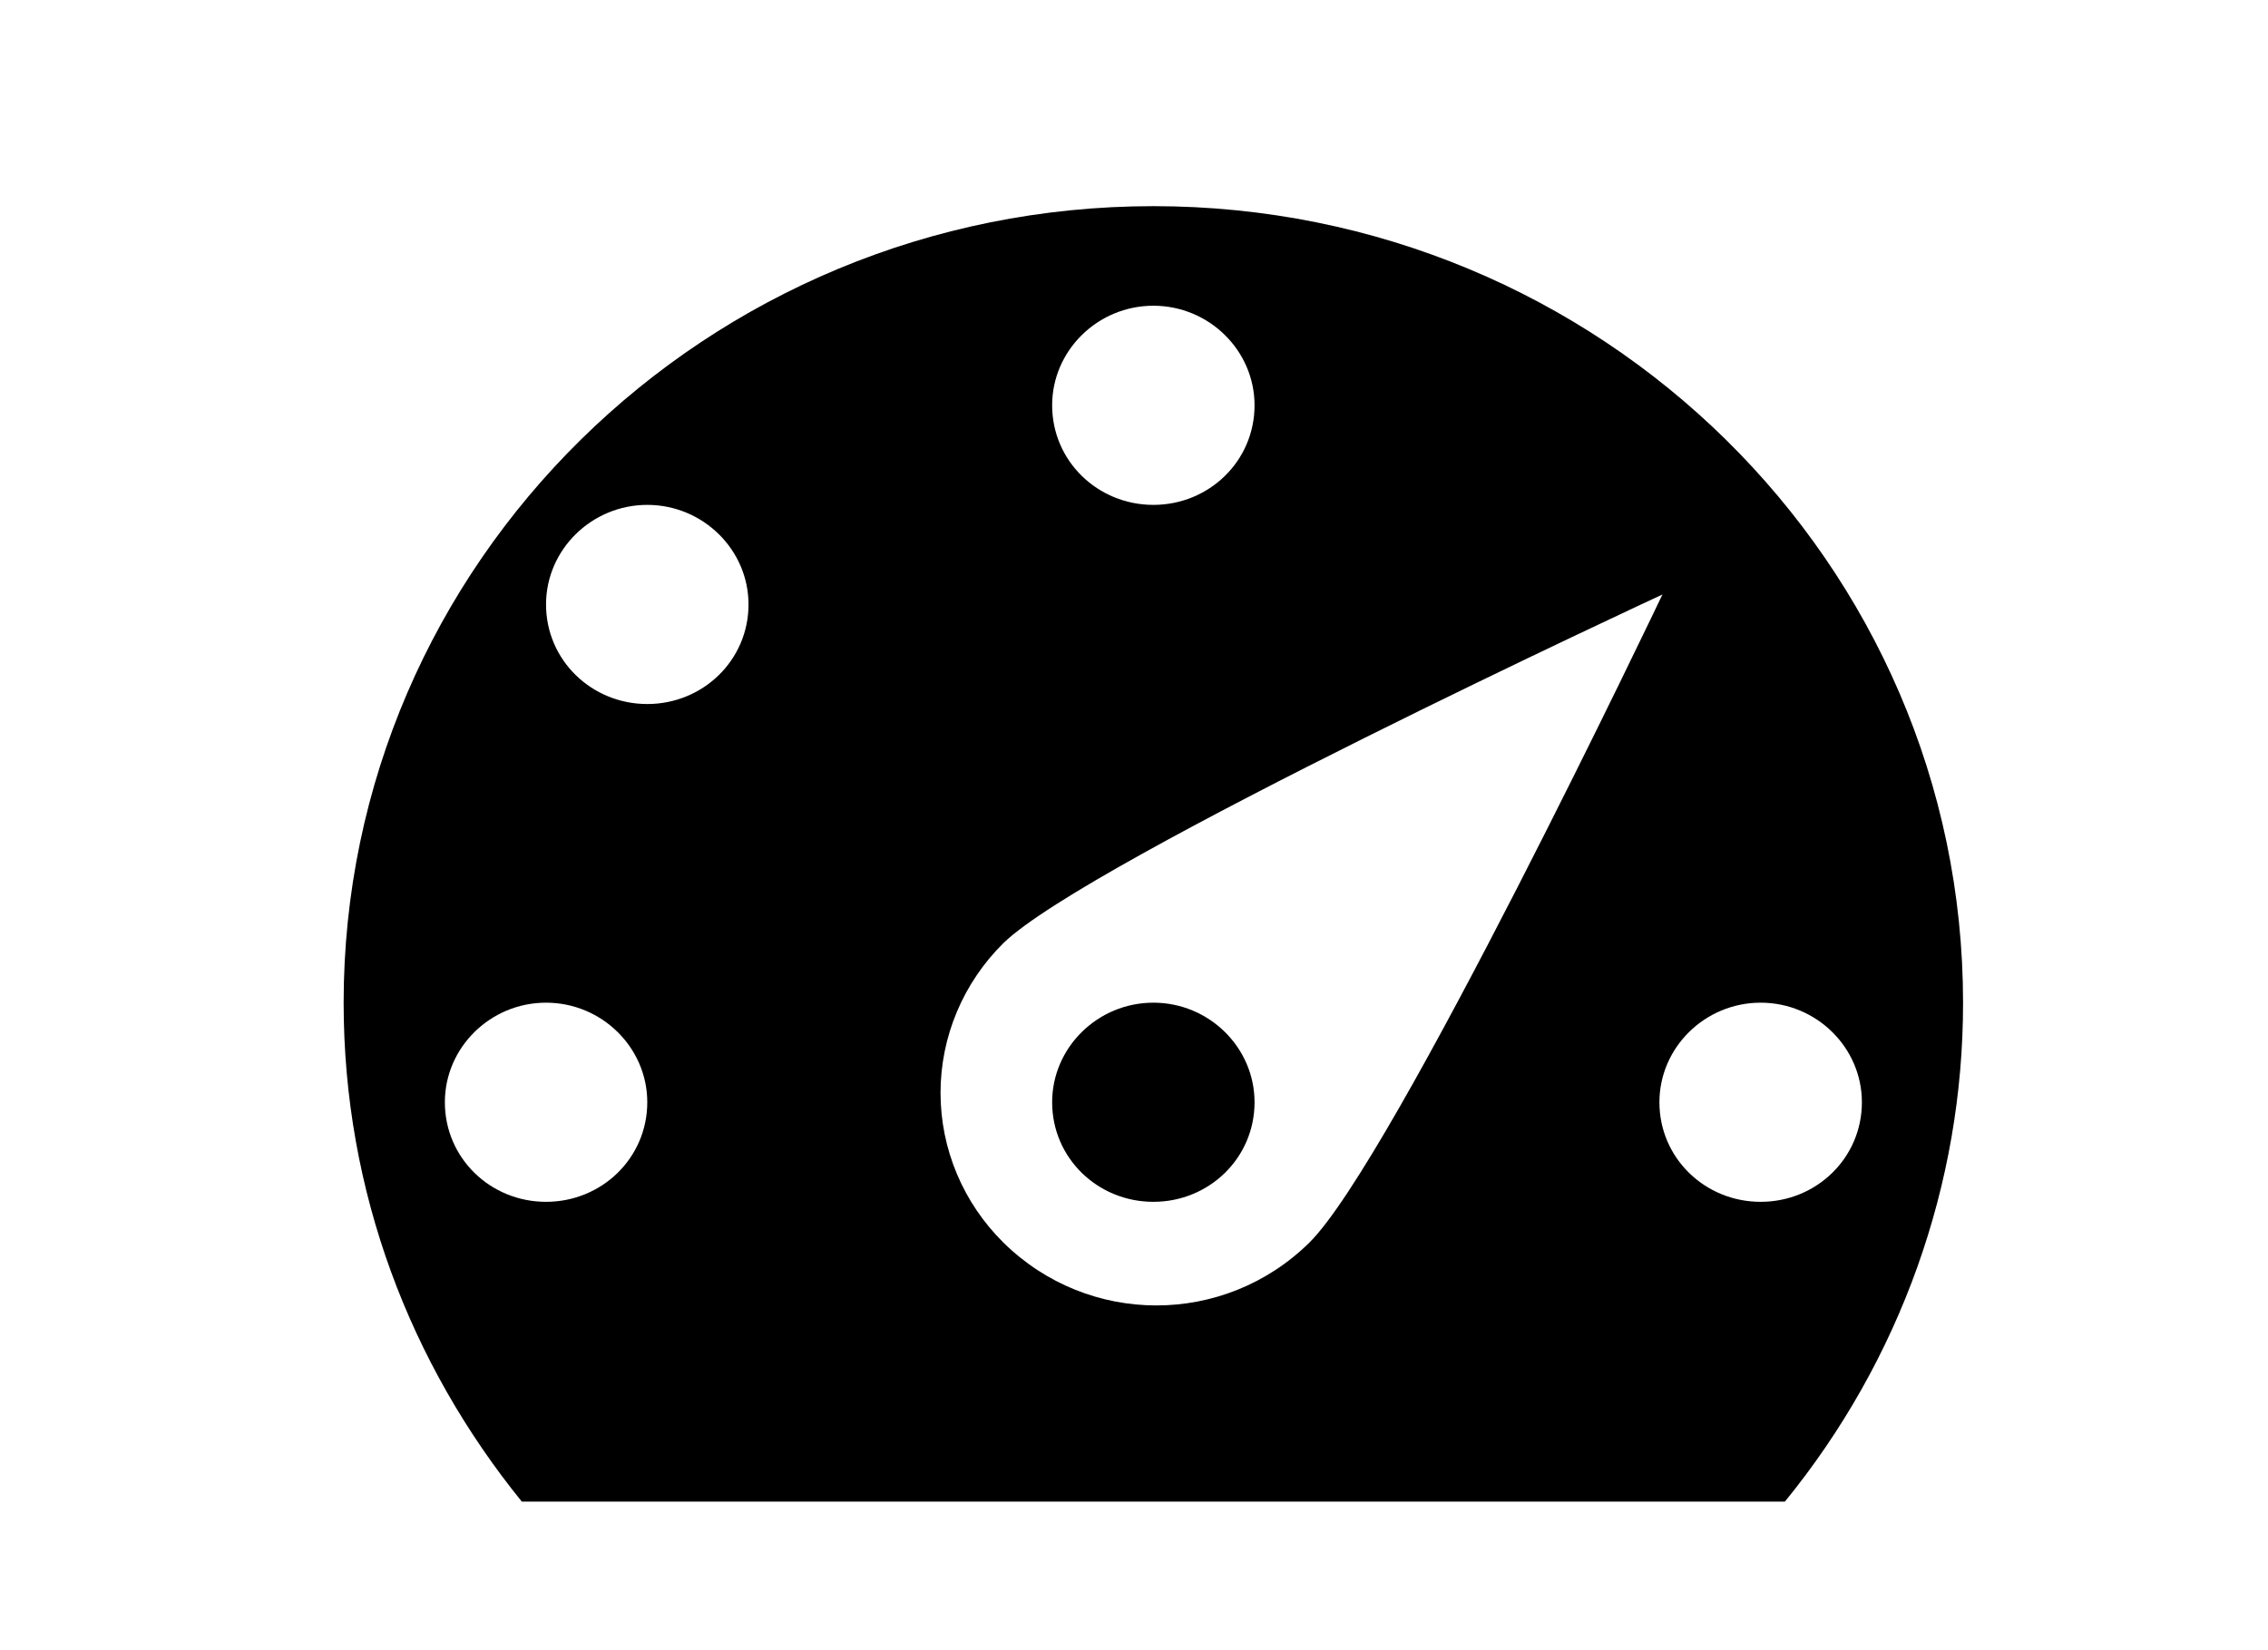
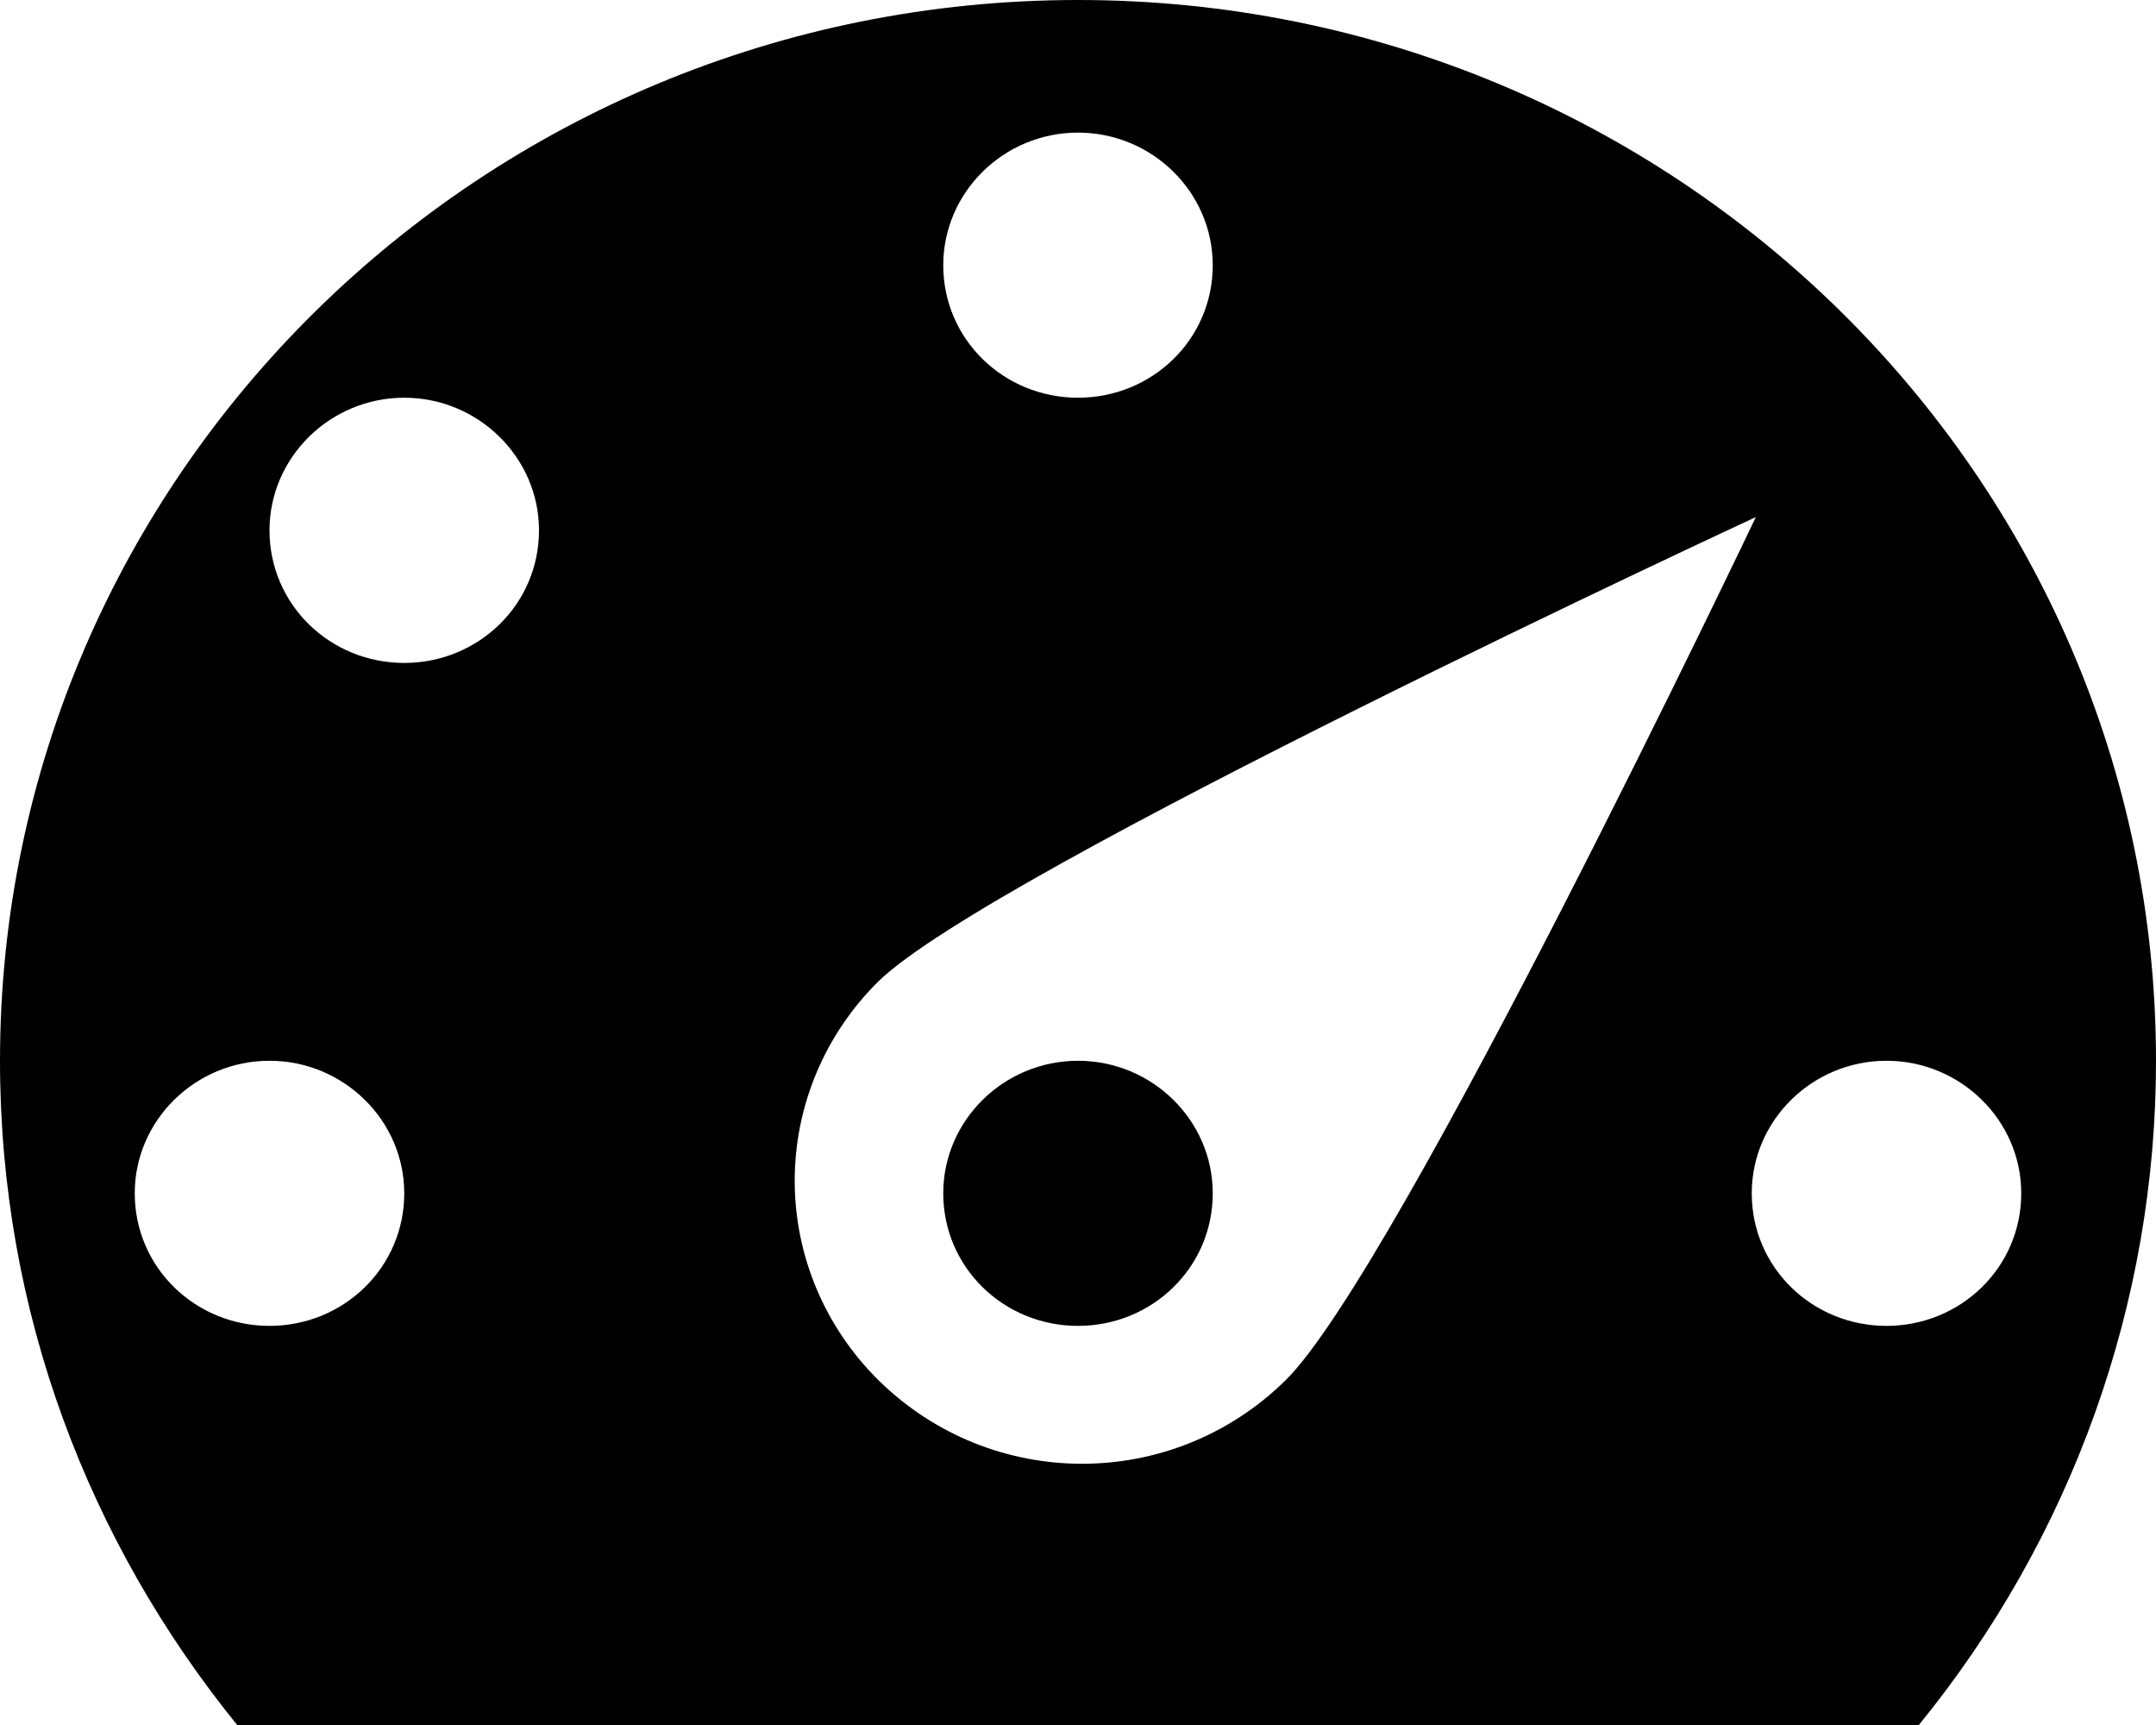
- <svg xmlns="http://www.w3.org/2000/svg" width="33" height="24" viewBox="0 0 33 24" fill="none">
-   <path d="M7.592 21.851H25.971C27.65 19.792 28.565 17.231 28.563 14.591C28.563 8.202 23.291 3 16.782 3C10.272 3 5 8.202 5 14.591C5 17.345 5.972 19.851 7.592 21.851ZM15.309 5.898C15.309 5.101 15.972 4.449 16.782 4.449C17.592 4.449 18.254 5.101 18.254 5.898C18.254 6.709 17.592 7.347 16.782 7.347C15.972 7.347 15.309 6.709 15.309 5.898ZM7.945 8.796C7.945 7.999 8.608 7.347 9.418 7.347C10.228 7.347 10.891 7.999 10.891 8.796C10.891 9.607 10.228 10.245 9.418 10.245C8.608 10.245 7.945 9.607 7.945 8.796ZM14.602 13.722C15.839 12.52 24.189 8.651 24.189 8.651C24.189 8.651 20.272 16.881 19.05 18.084C17.813 19.301 15.839 19.301 14.602 18.084C14.015 17.505 13.685 16.721 13.685 15.903C13.685 15.085 14.015 14.301 14.602 13.722ZM6.473 16.04C6.473 15.243 7.135 14.591 7.945 14.591C8.755 14.591 9.418 15.243 9.418 16.04C9.418 16.852 8.755 17.489 7.945 17.489C7.135 17.489 6.473 16.852 6.473 16.04ZM15.309 16.04C15.309 15.243 15.972 14.591 16.782 14.591C17.592 14.591 18.254 15.243 18.254 16.04C18.254 16.852 17.592 17.489 16.782 17.489C15.972 17.489 15.309 16.852 15.309 16.04ZM24.145 16.04C24.145 15.243 24.808 14.591 25.618 14.591C26.428 14.591 27.091 15.243 27.091 16.04C27.091 16.852 26.428 17.489 25.618 17.489C24.808 17.489 24.145 16.852 24.145 16.04Z" fill="black" />
+ <svg xmlns="http://www.w3.org/2000/svg" width="20" height="16" viewBox="0 0 20 16" fill="none">
+   <path d="M2.2 16H17.8C19.225 14.252 20.001 12.079 20 9.839C20 4.415 15.525 0 10 0C4.475 0 0 4.415 0 9.839C0 12.175 0.825 14.303 2.2 16ZM8.75 2.46C8.75 1.783 9.312 1.23 10 1.23C10.688 1.23 11.25 1.783 11.25 2.46C11.25 3.148 10.688 3.689 10 3.689C9.312 3.689 8.75 3.148 8.75 2.46ZM2.5 4.919C2.5 4.243 3.062 3.689 3.75 3.689C4.437 3.689 5 4.243 5 4.919C5 5.608 4.437 6.149 3.75 6.149C3.062 6.149 2.5 5.608 2.5 4.919ZM8.15 9.101C9.2 8.08 16.288 4.796 16.288 4.796C16.288 4.796 12.963 11.782 11.925 12.803C10.875 13.835 9.2 13.835 8.15 12.803C7.652 12.311 7.372 11.646 7.372 10.952C7.372 10.258 7.652 9.592 8.15 9.101ZM1.25 11.068C1.25 10.392 1.812 9.839 2.5 9.839C3.187 9.839 3.75 10.392 3.75 11.068C3.75 11.757 3.187 12.298 2.5 12.298C1.812 12.298 1.25 11.757 1.25 11.068ZM8.75 11.068C8.75 10.392 9.312 9.839 10 9.839C10.688 9.839 11.25 10.392 11.25 11.068C11.25 11.757 10.688 12.298 10 12.298C9.312 12.298 8.75 11.757 8.75 11.068ZM16.25 11.068C16.25 10.392 16.812 9.839 17.5 9.839C18.187 9.839 18.75 10.392 18.75 11.068C18.75 11.757 18.187 12.298 17.5 12.298C16.812 12.298 16.25 11.757 16.25 11.068Z" fill="black" />
</svg>
